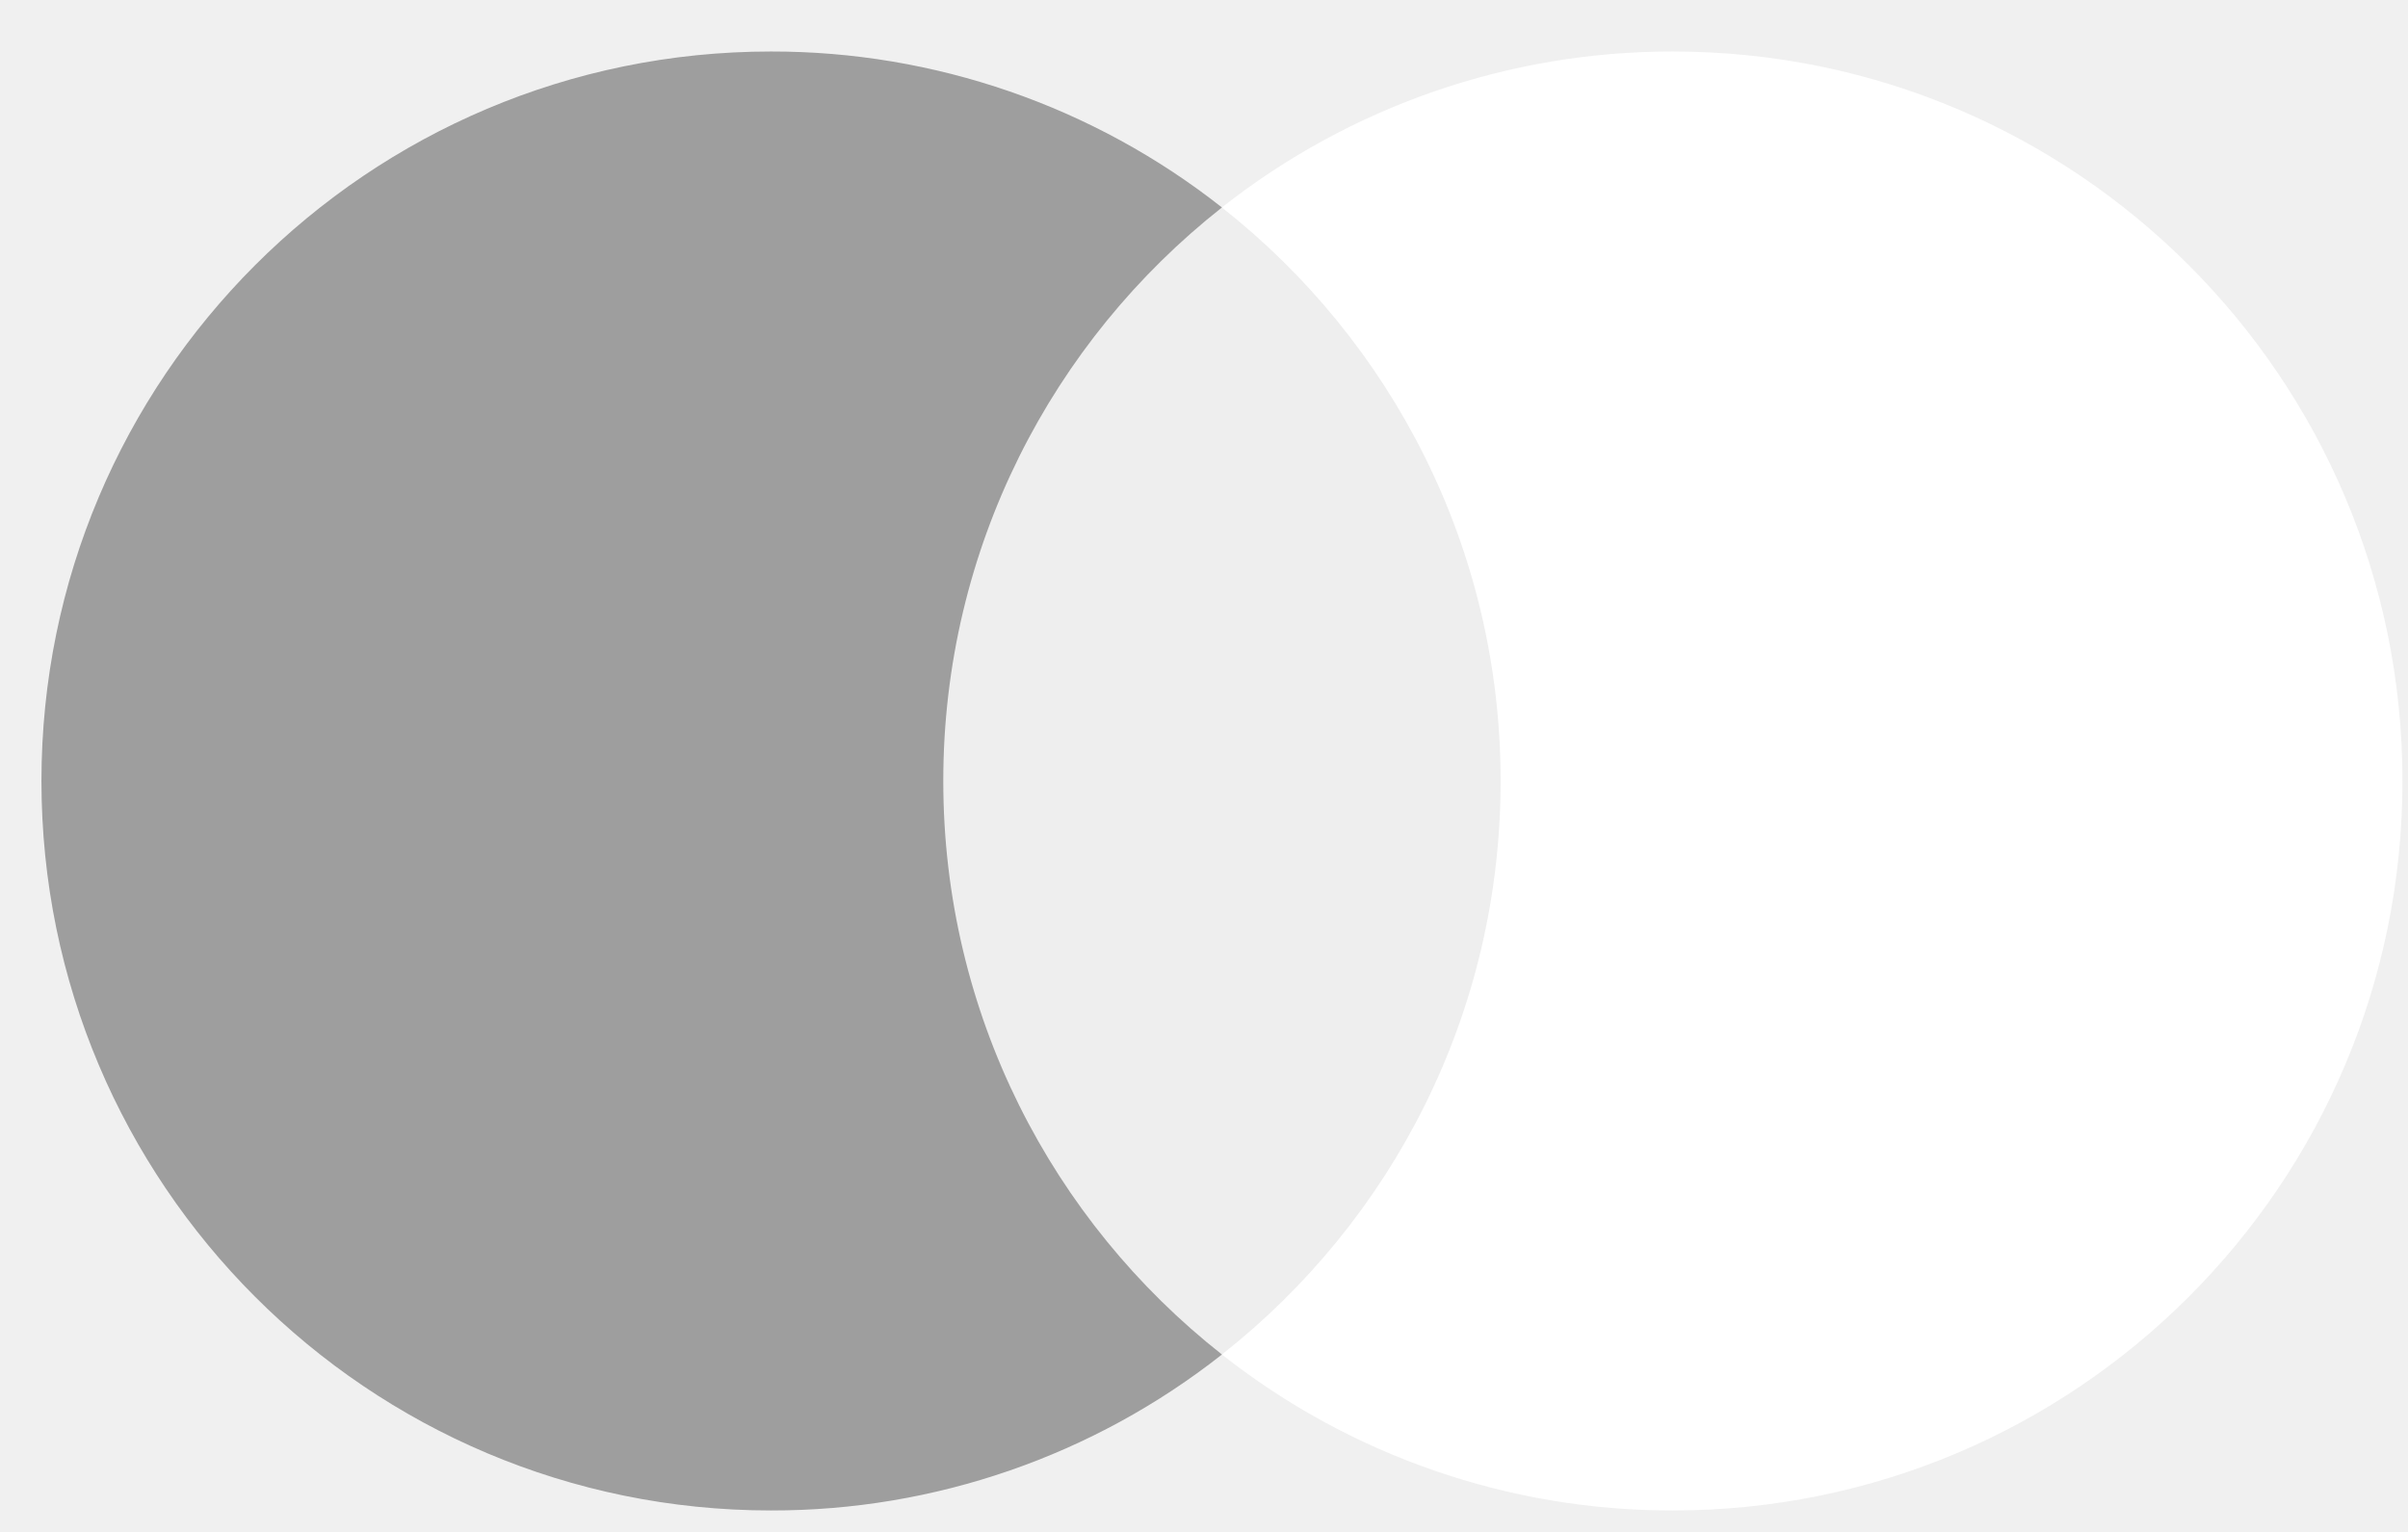
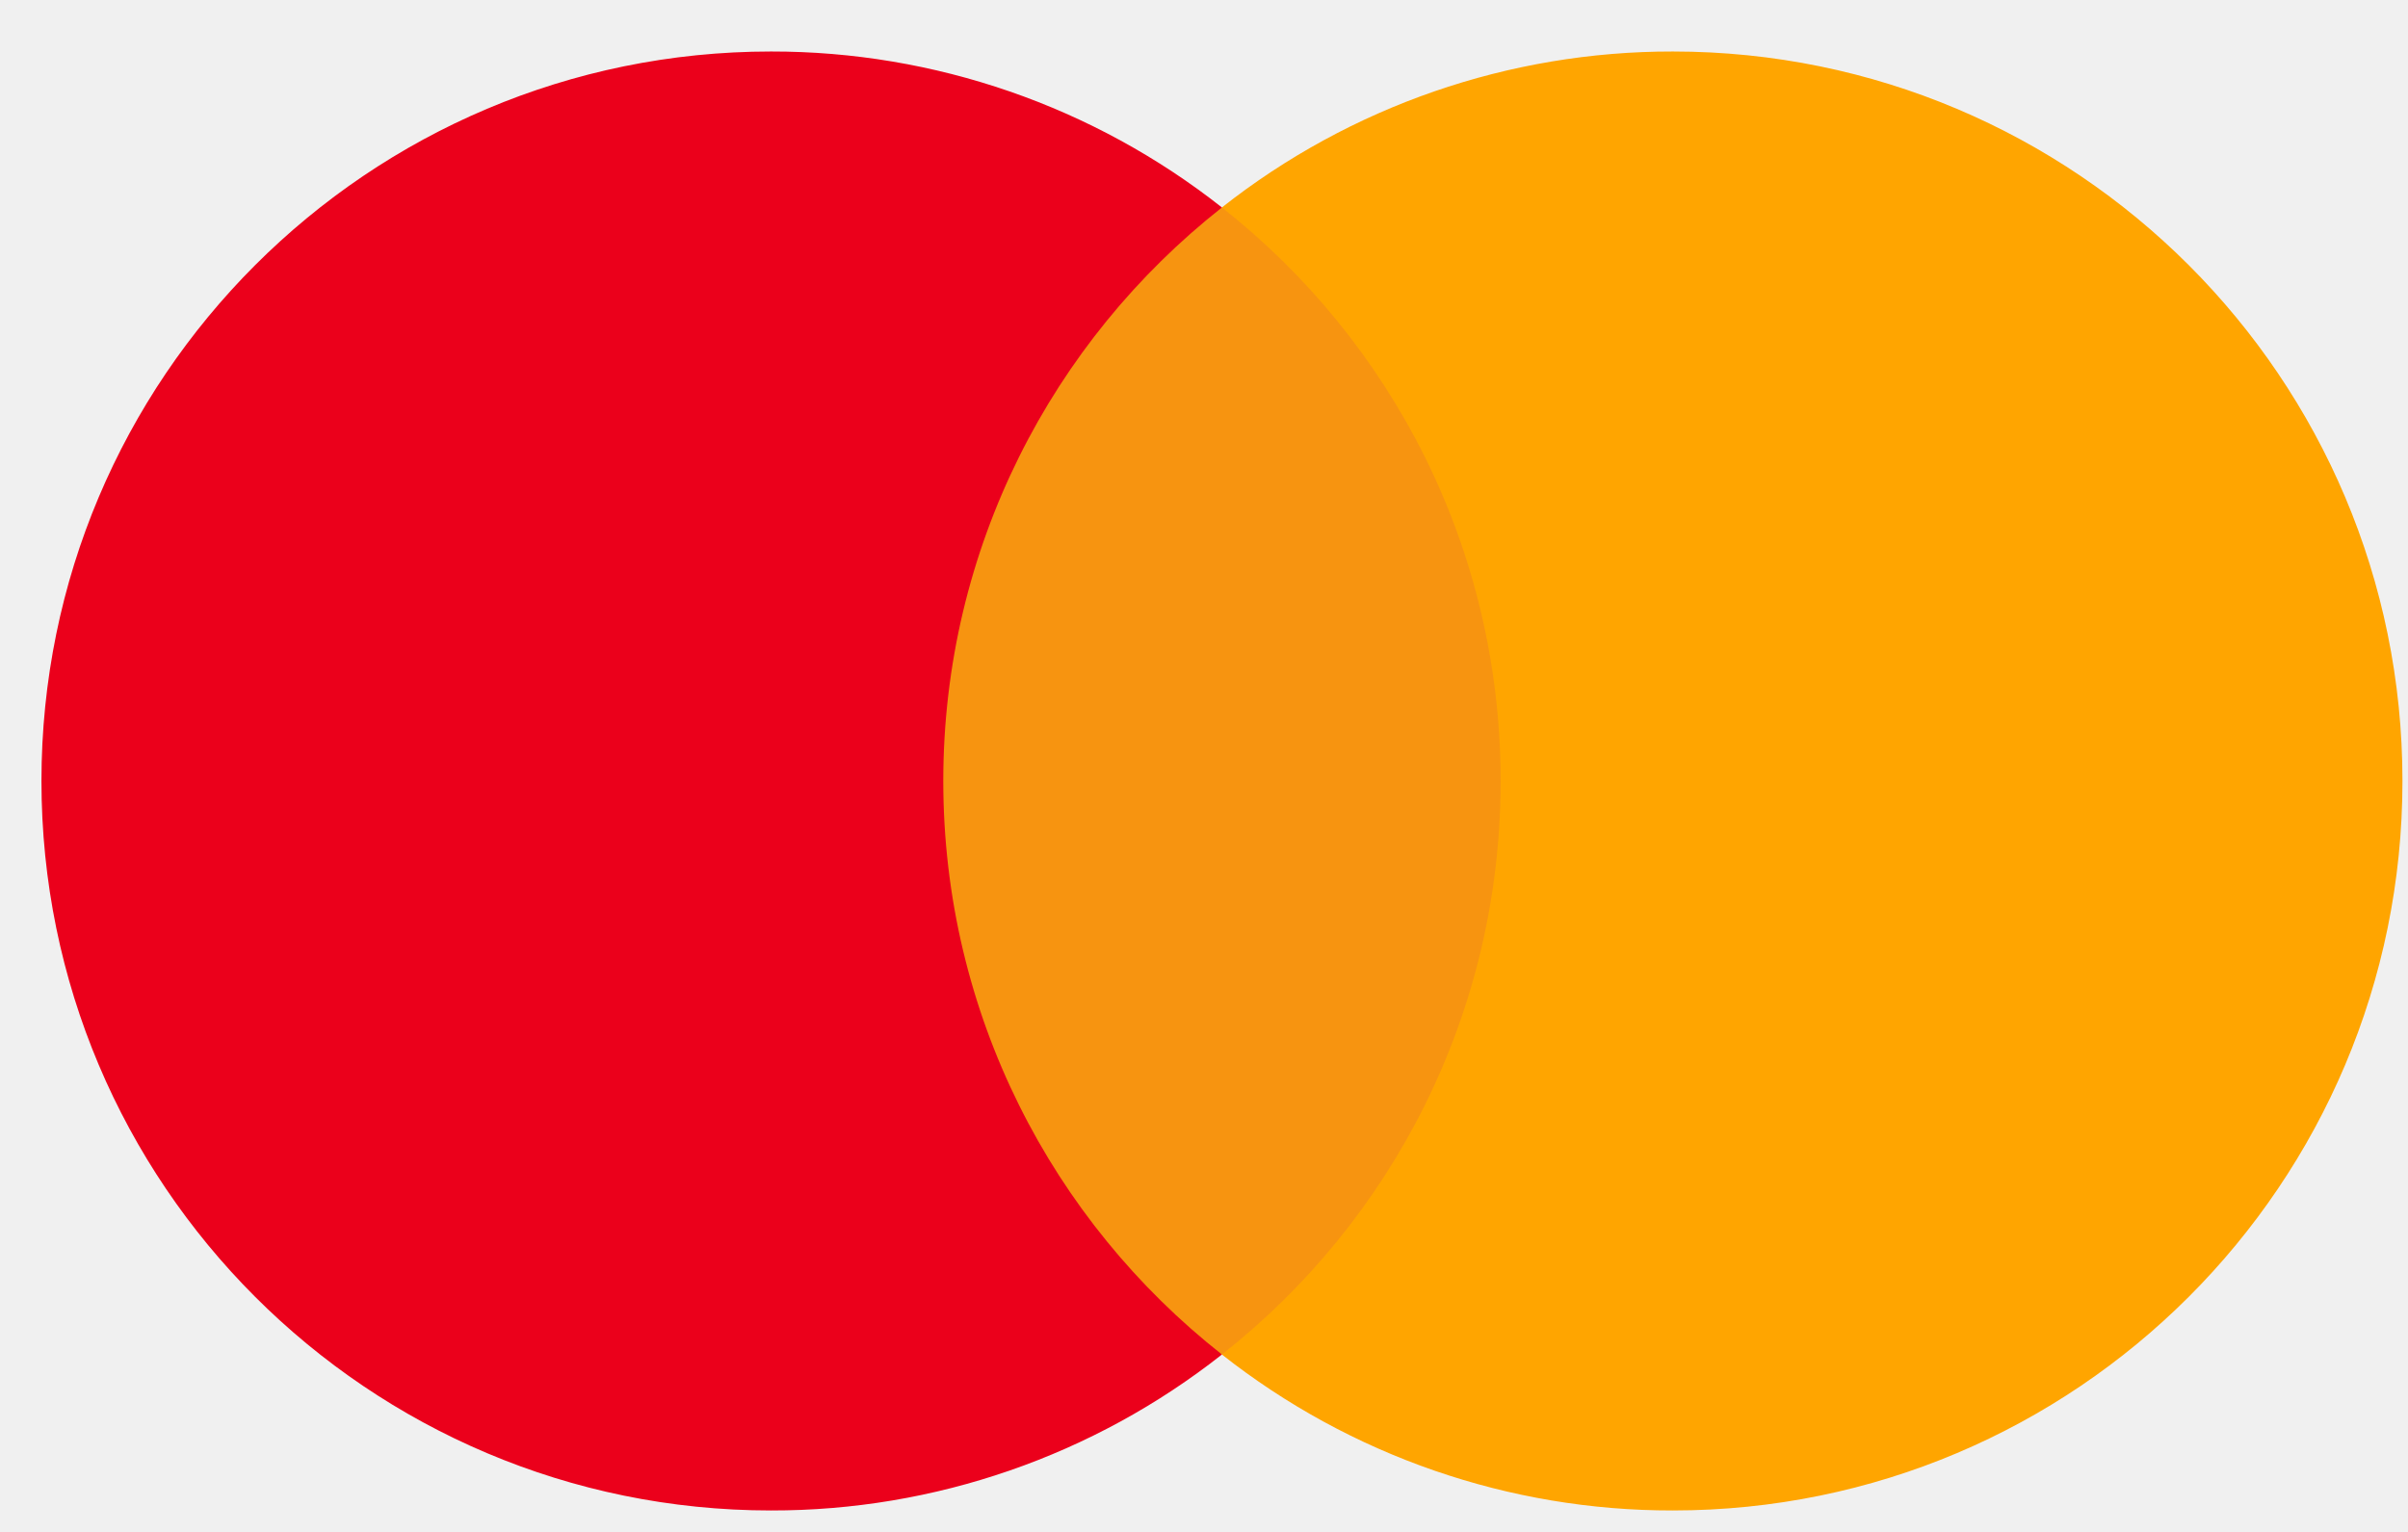
<svg xmlns="http://www.w3.org/2000/svg" width="33" height="21" viewBox="0 0 33 21" fill="none">
-   <path d="M21.121 18.568H12.372V2.844H21.122L21.121 18.568Z" fill="#EEEEEE" />
-   <path d="M32.924 10.706C32.924 16.229 28.448 20.706 22.926 20.706C20.684 20.71 18.506 19.956 16.745 18.568C19.072 16.737 20.565 13.896 20.565 10.706C20.565 7.517 19.072 4.676 16.745 2.844C18.506 1.456 20.683 0.703 22.925 0.706C28.448 0.706 32.924 5.183 32.924 10.706" fill="white" />
-   <path d="M12.927 10.706C12.927 7.517 14.42 4.676 16.746 2.844C14.985 1.456 12.808 0.703 10.566 0.706C5.044 0.706 0.568 5.183 0.568 10.706C0.568 16.229 5.044 20.706 10.566 20.706C12.808 20.71 14.985 19.956 16.746 18.568C14.42 16.738 12.927 13.896 12.927 10.706Z" fill="#9E9E9E" />
+   <path d="M21.121 18.568H12.372V2.844H21.122L21.121 18.568Z" fill="#F79410" />
+   <path d="M32.924 10.706C32.924 16.229 28.448 20.706 22.926 20.706C20.684 20.71 18.506 19.956 16.745 18.568C19.072 16.737 20.565 13.896 20.565 10.706C20.565 7.517 19.072 4.676 16.745 2.844C18.506 1.456 20.683 0.703 22.925 0.706C28.448 0.706 32.924 5.183 32.924 10.706" fill="orange" />
+   <path d="M12.927 10.706C12.927 7.517 14.42 4.676 16.746 2.844C14.985 1.456 12.808 0.703 10.566 0.706C5.044 0.706 0.568 5.183 0.568 10.706C0.568 16.229 5.044 20.706 10.566 20.706C12.808 20.71 14.985 19.956 16.746 18.568C14.42 16.738 12.927 13.896 12.927 10.706Z" fill="#EB001B" />
</svg>
